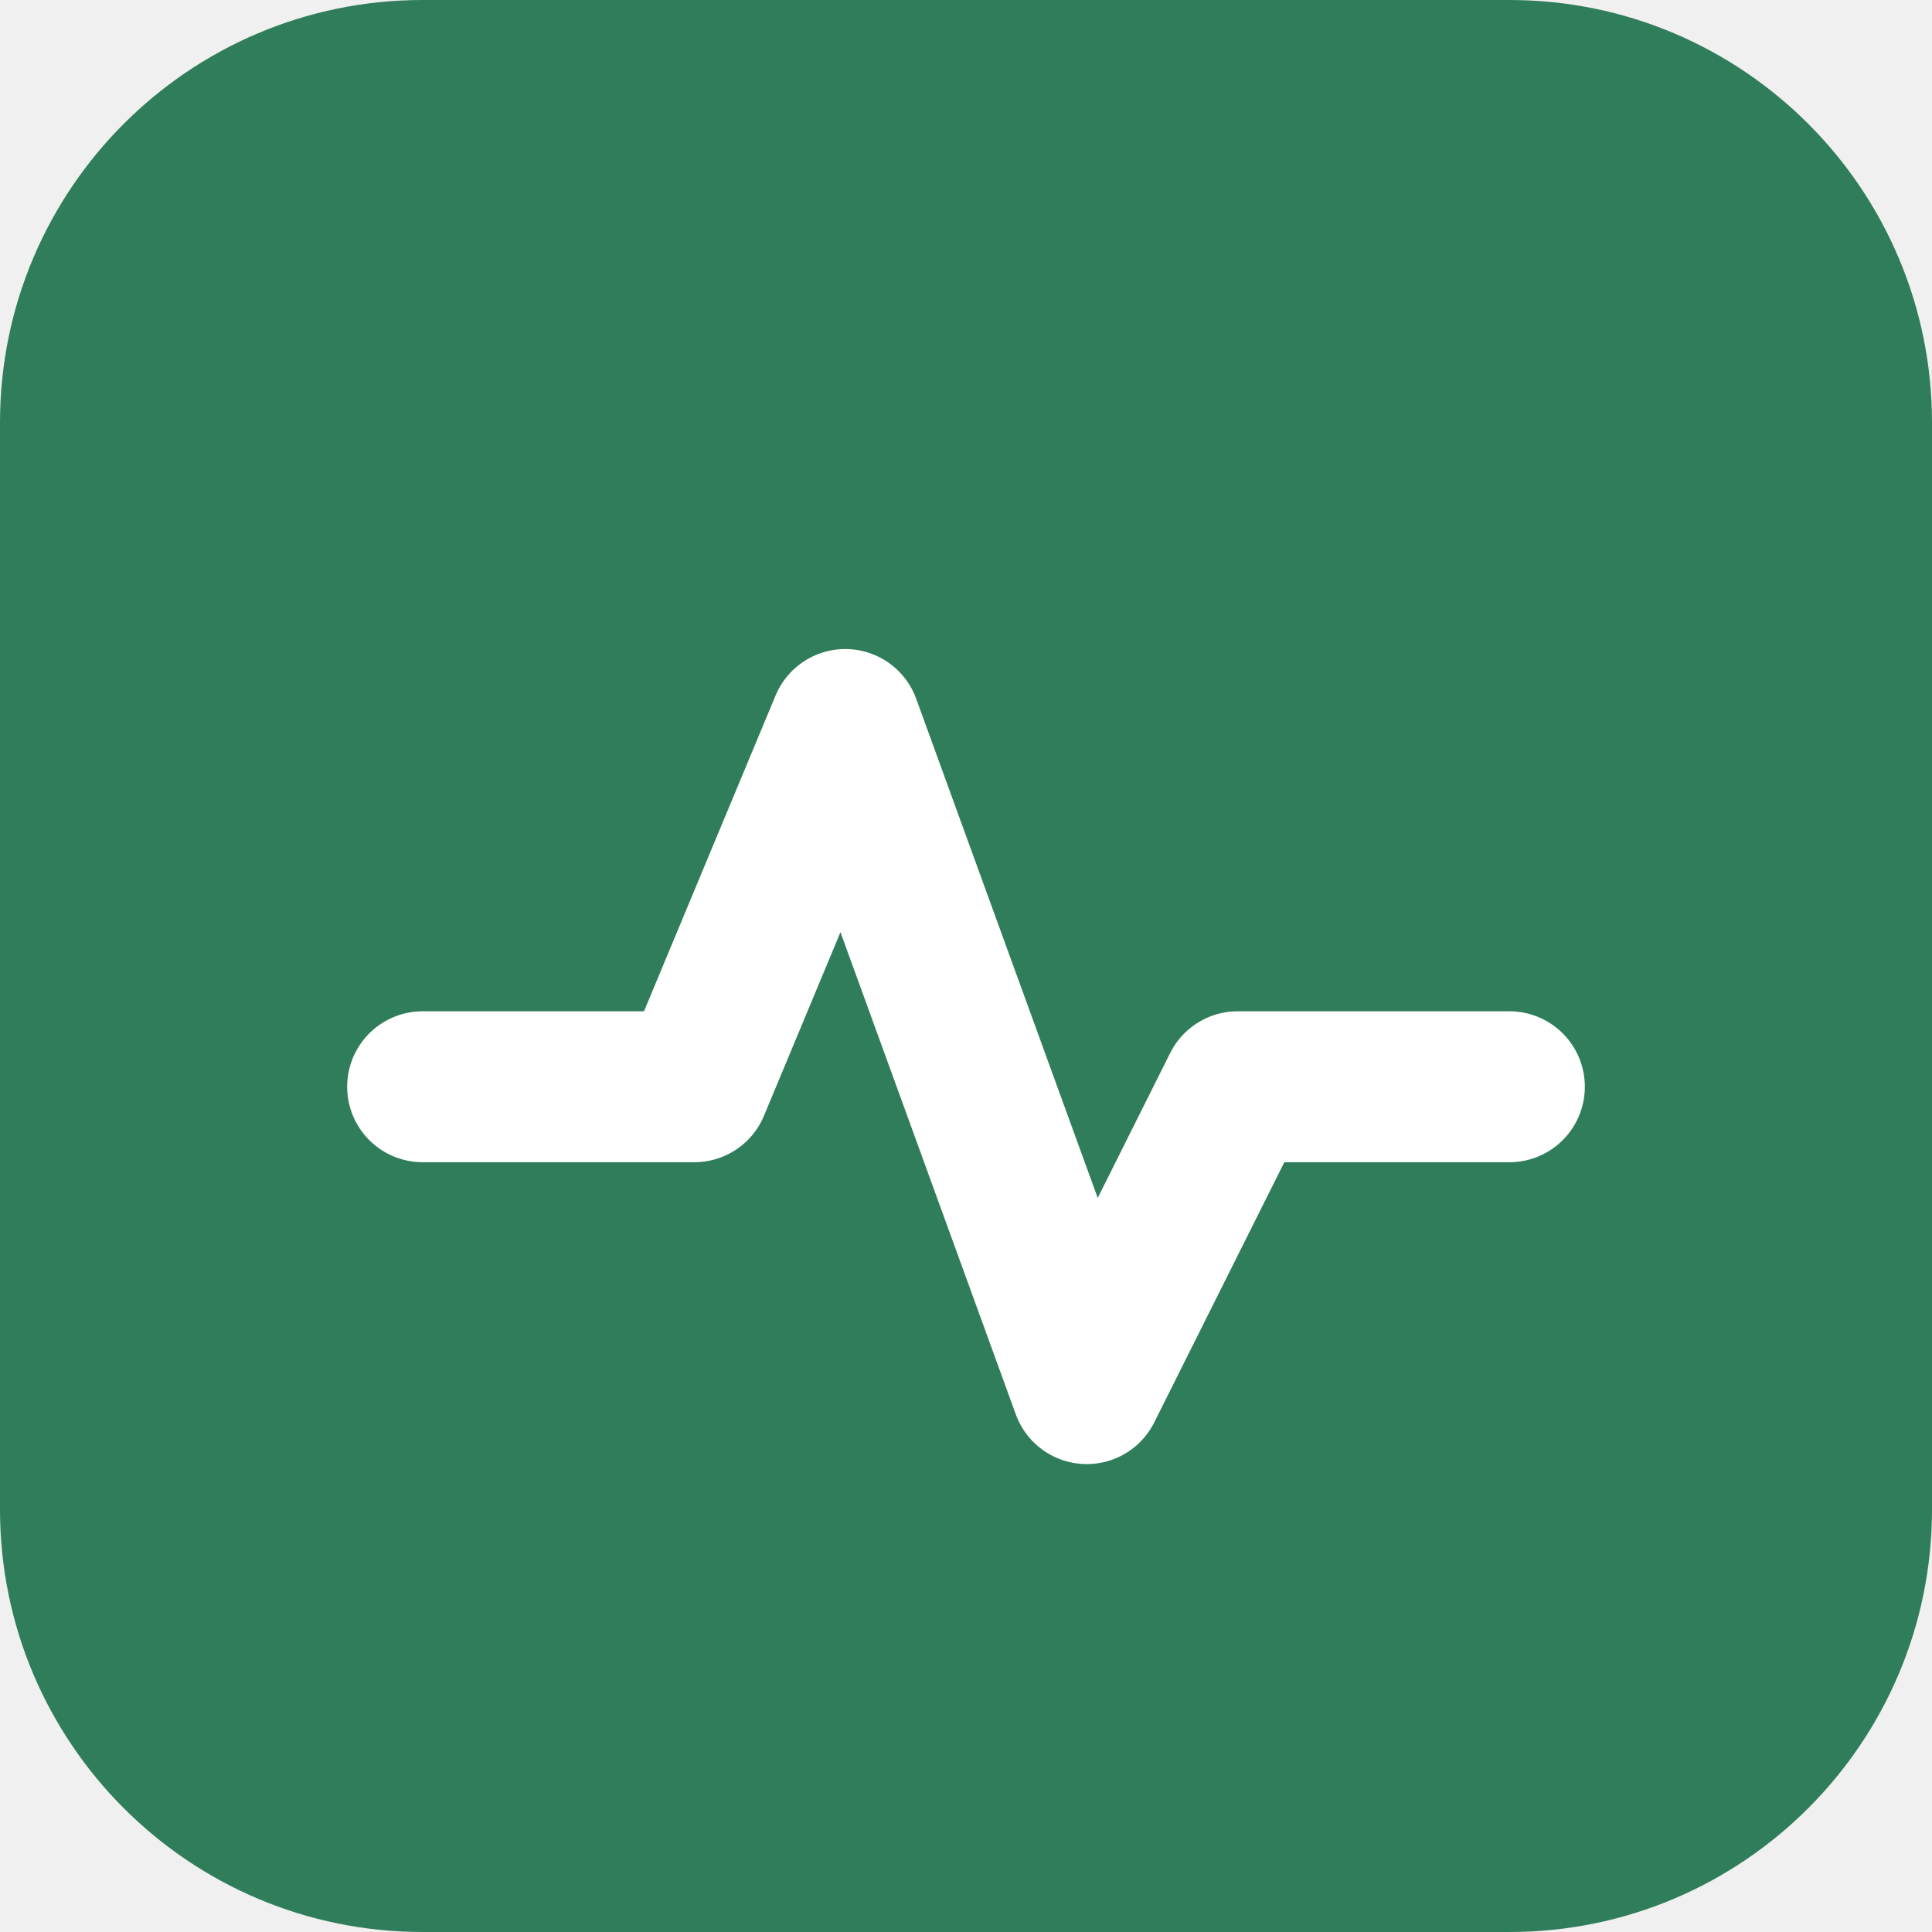
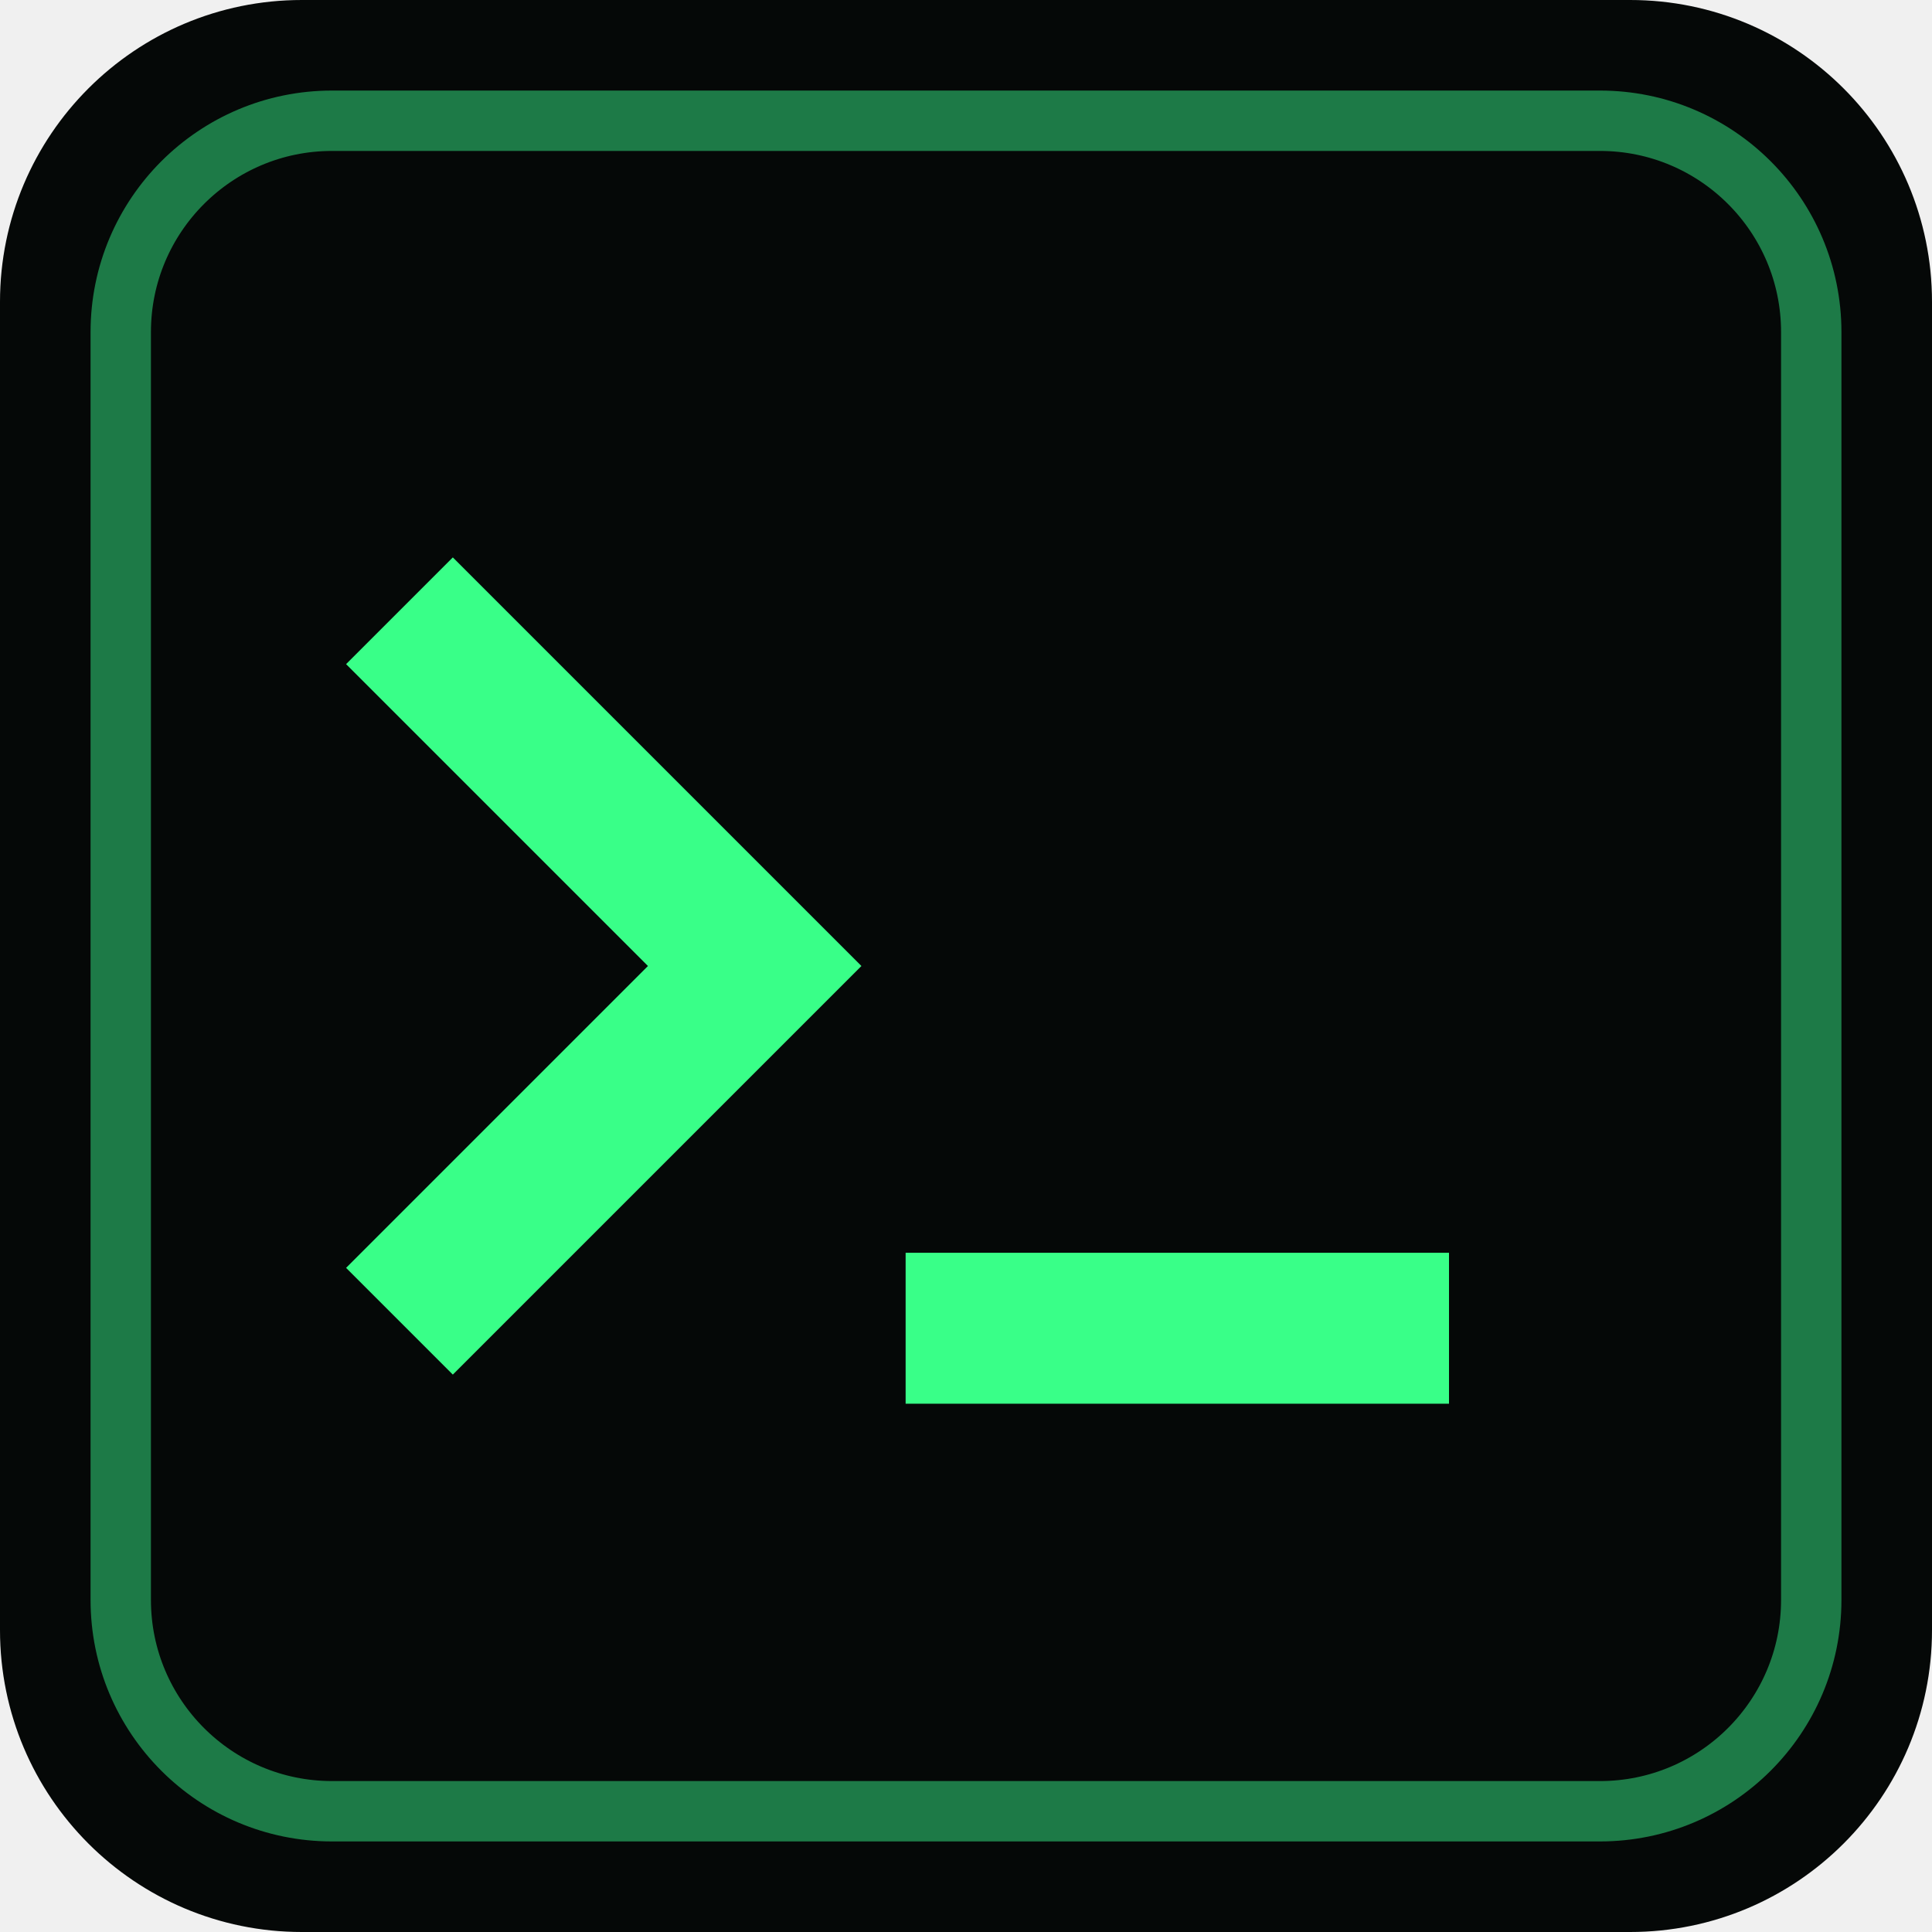
<svg xmlns="http://www.w3.org/2000/svg" viewBox="0 0 64 64">
-   <rect width="64" height="64" rx="14" fill="#2f7d5b" />
-   <path d="M14 36h9l5-12 8 22 5-10h9" fill="none" stroke="#fff" stroke-width="5" stroke-linecap="round" stroke-linejoin="round" />
+   <rect width="64" height="64" rx="10" fill="#050807" />
+   <rect x="4" y="4" width="56" height="56" rx="7" fill="none" stroke="#1d7a47" stroke-width="2" />
+   <path d="M15 22l10 10-10 10" fill="none" stroke="#39ff88" stroke-width="5" stroke-linecap="square" />
+   <path d="M30 44h18" stroke="#39ff88" stroke-width="5" />
</svg>
